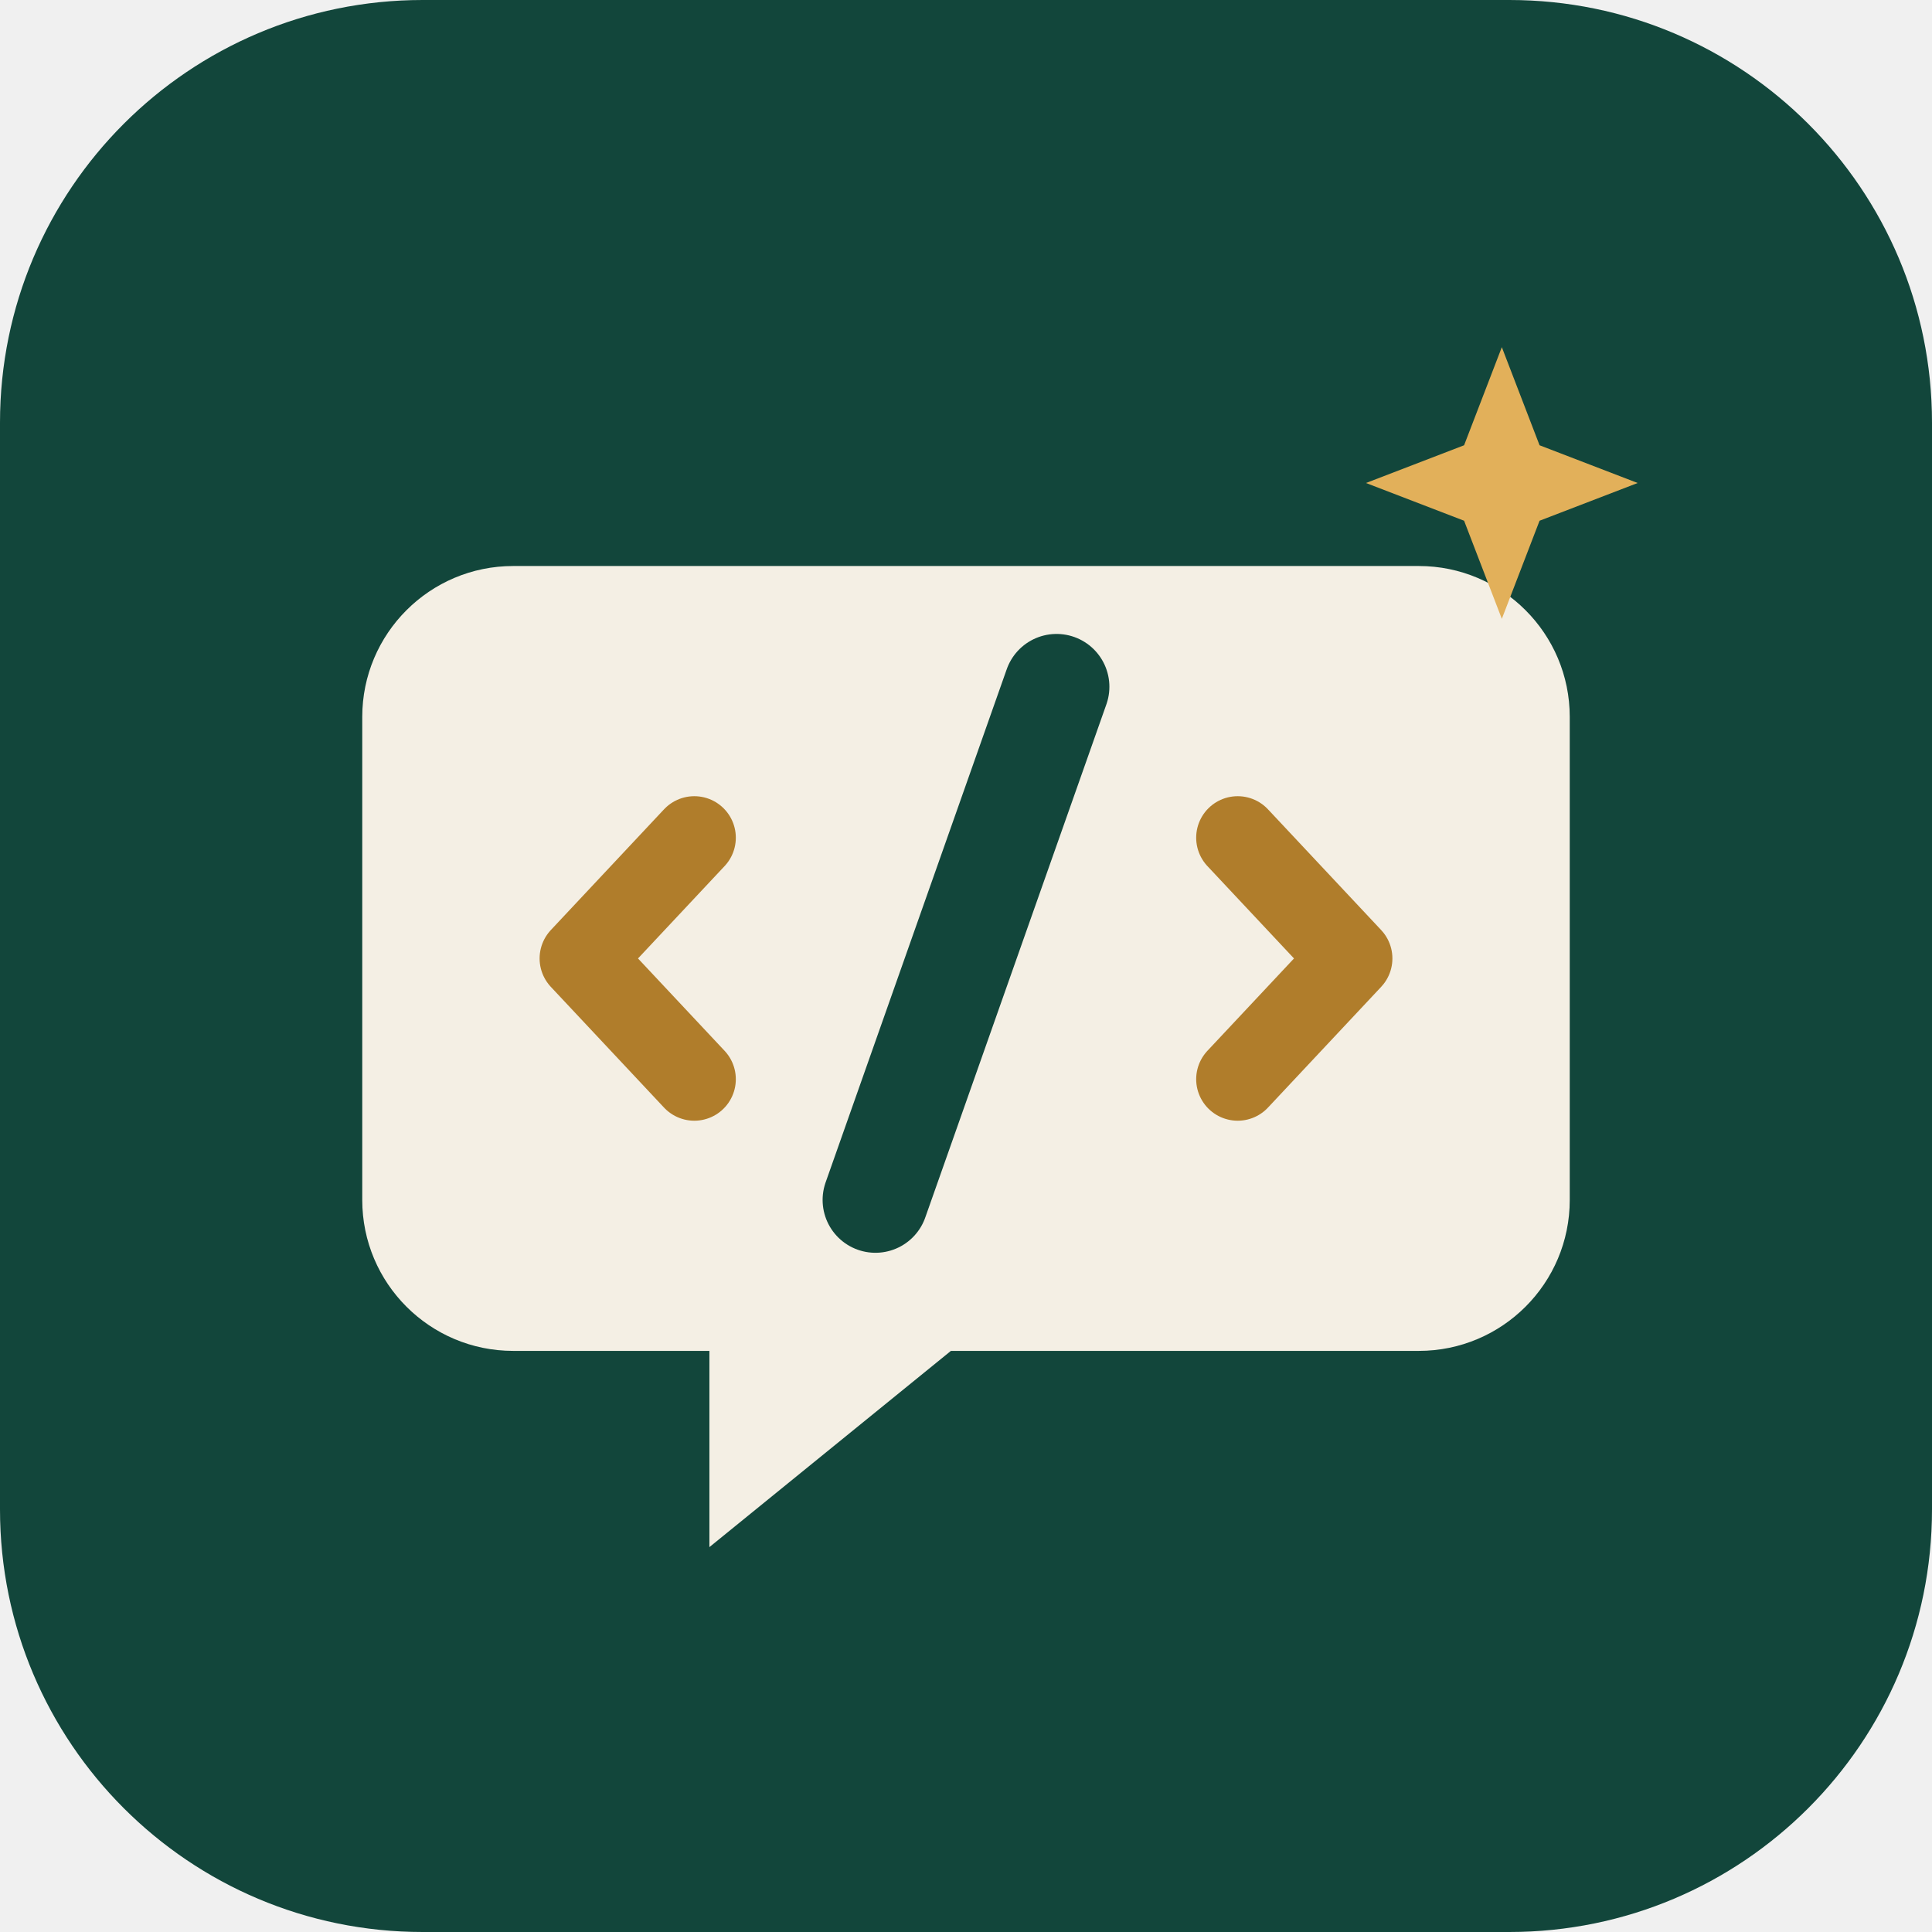
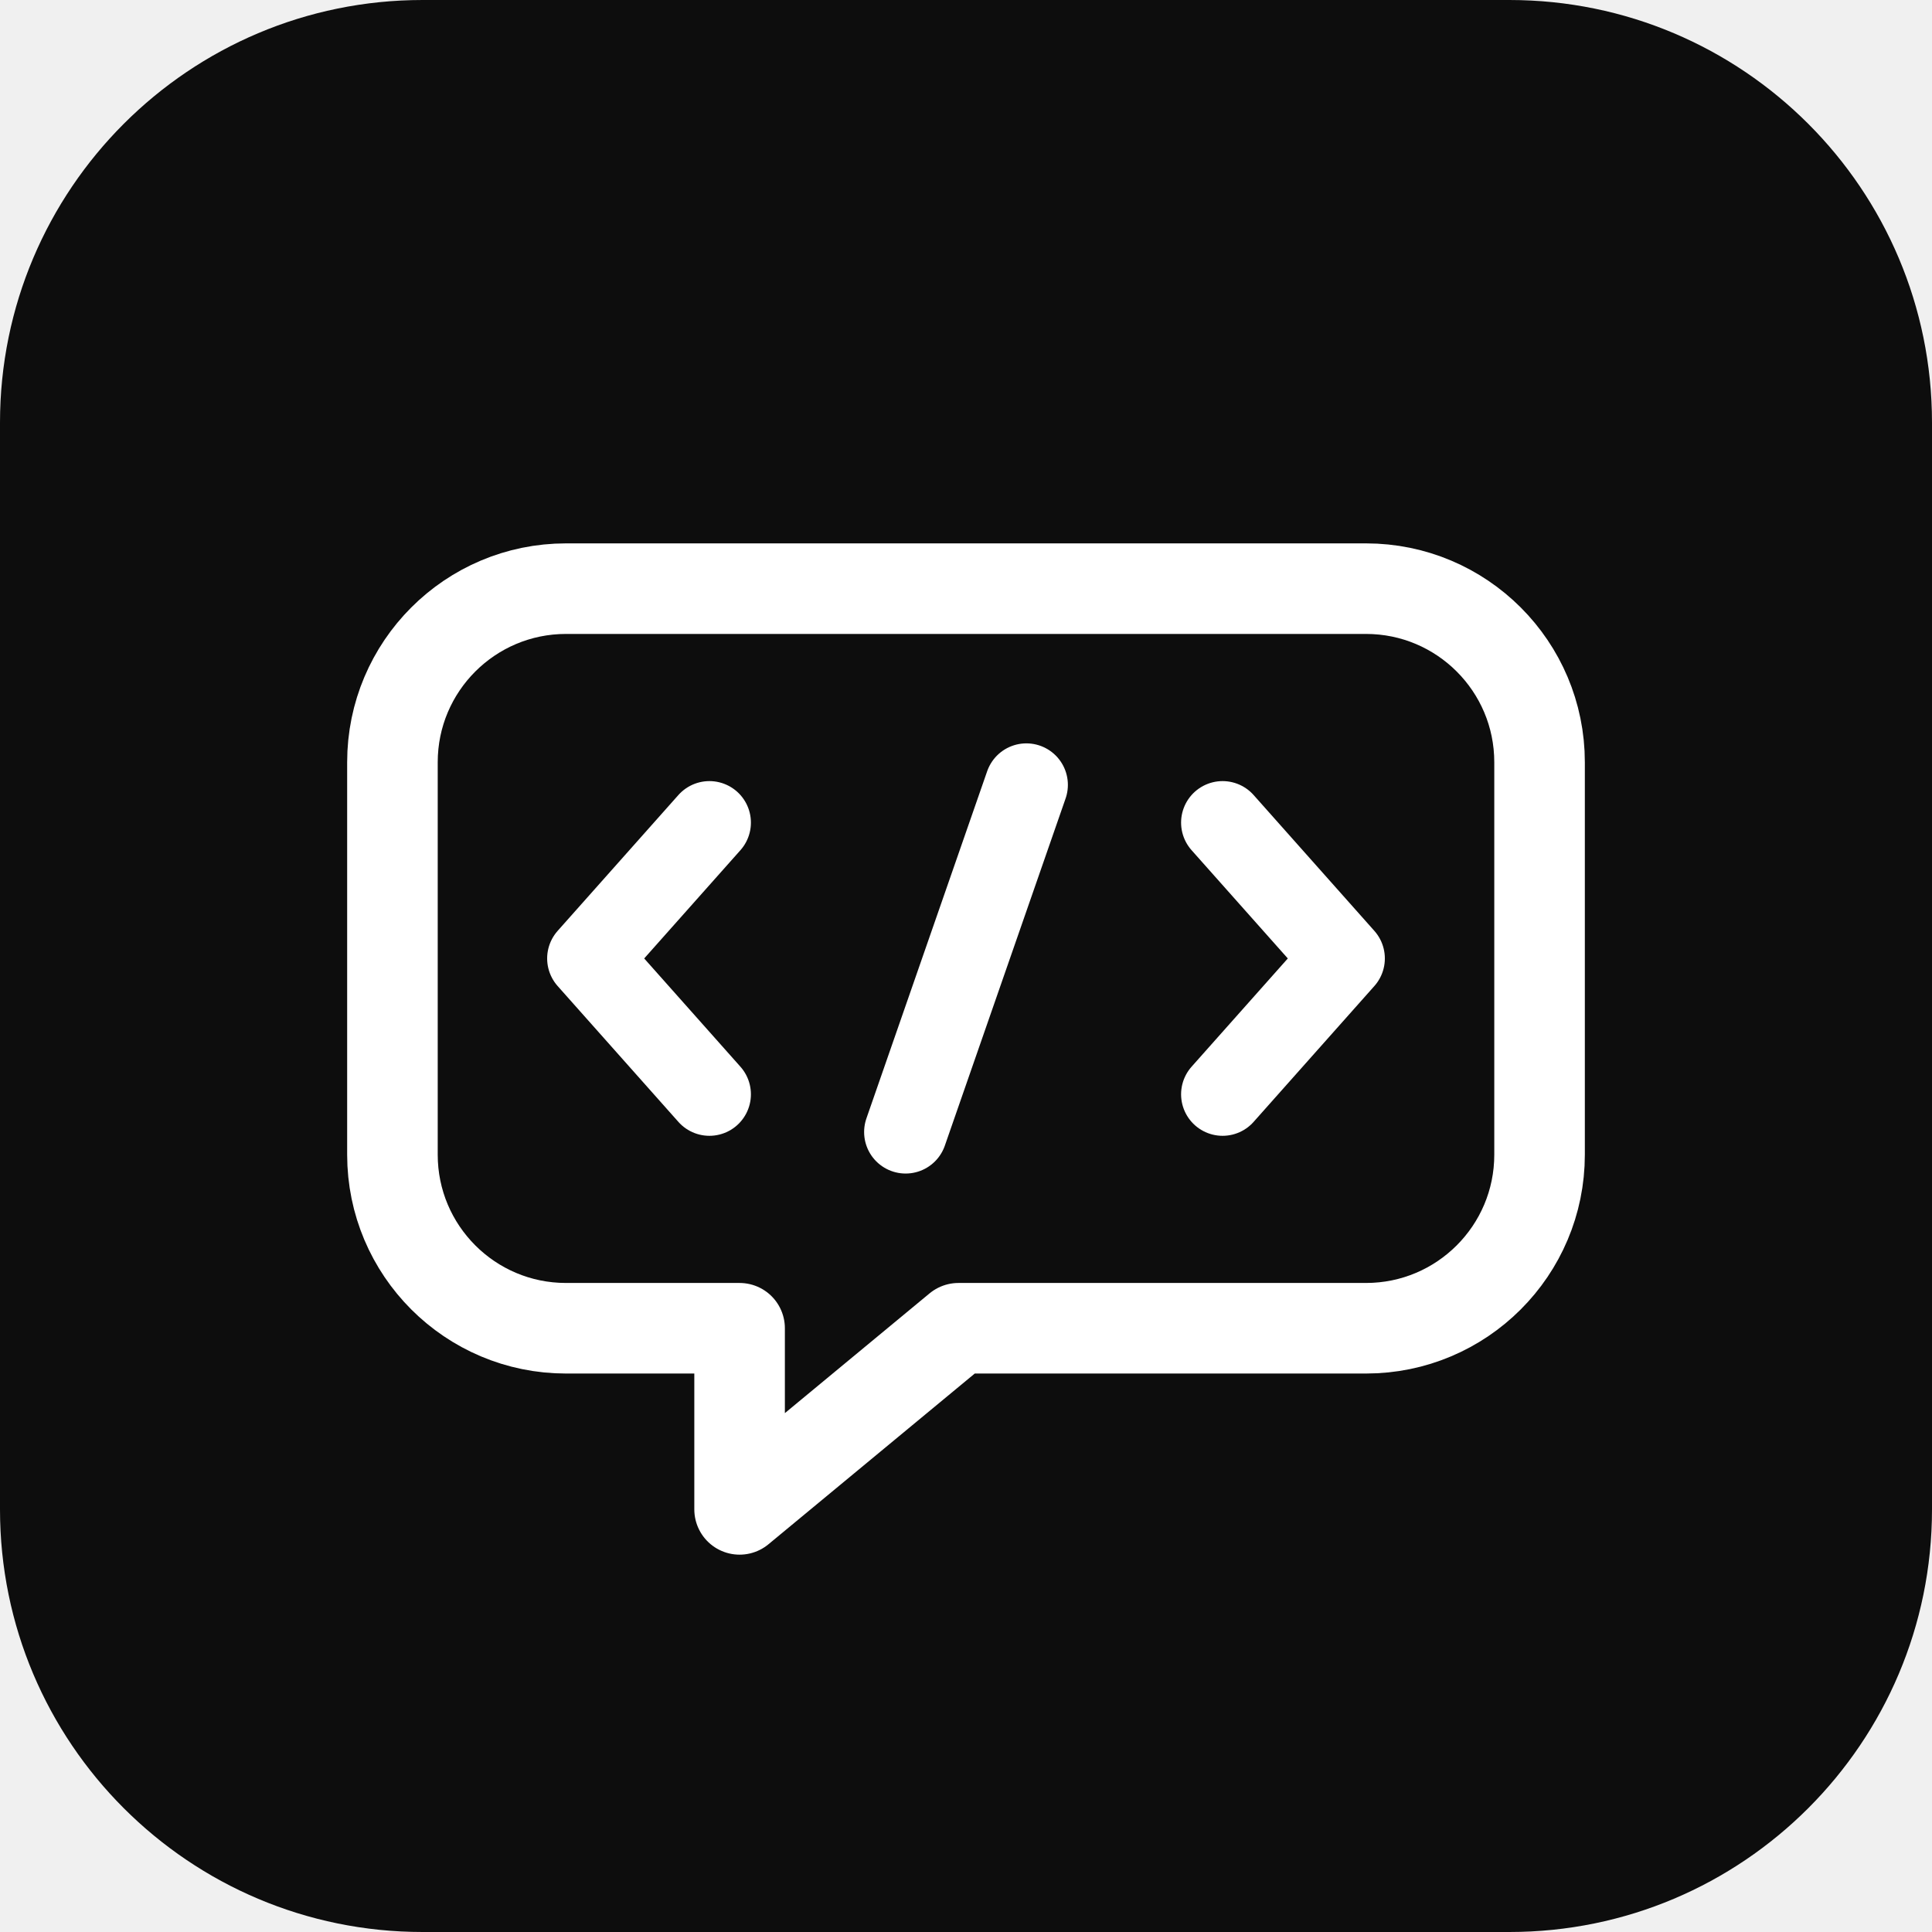
<svg xmlns="http://www.w3.org/2000/svg" viewBox="0 0 512 512">
-   <rect width="512" height="512" rx="112" fill="#12463B" />
-   <path d="M136 150h240a40 40 0 0 1 40 40v128a40 40 0 0 1-40 40H252l-64 52v-52h-52a40 40 0 0 1-40-40V190a40 40 0 0 1 40-40z" fill="#F4EFE4" />
-   <path d="M232 318l48-136" stroke="#12463B" stroke-width="28" stroke-linecap="round" />
-   <path d="M184 222l-30 32 30 32M328 222l30 32-30 32" fill="none" stroke="#B07D2B" stroke-width="22" stroke-linecap="round" stroke-linejoin="round" />
-   <path d="M398 92l10 26 26 10-26 10-10 26-10-26-26-10 26-10z" fill="#E2B05A" />
+   <rect width="512" height="512" rx="112" fill="#0D0D0D" />
+   <path d="M150 156h212a46 46 0 0 1 46 46v104a46 46 0 0 1-46 46H254l-58 48v-48h-46a46 46 0 0 1-46-46V202a46 46 0 0 1 46-46z" fill="none" stroke="#FFFFFF" stroke-width="24" stroke-linejoin="round" />
+   <path d="M188 218l-32 36 32 36M324 218l32 36-32 36" fill="none" stroke="#FFFFFF" stroke-width="22" stroke-linecap="round" stroke-linejoin="round" />
+   <path d="M240 300l32-92" stroke="#FFFFFF" stroke-width="22" stroke-linecap="round" />
</svg>
